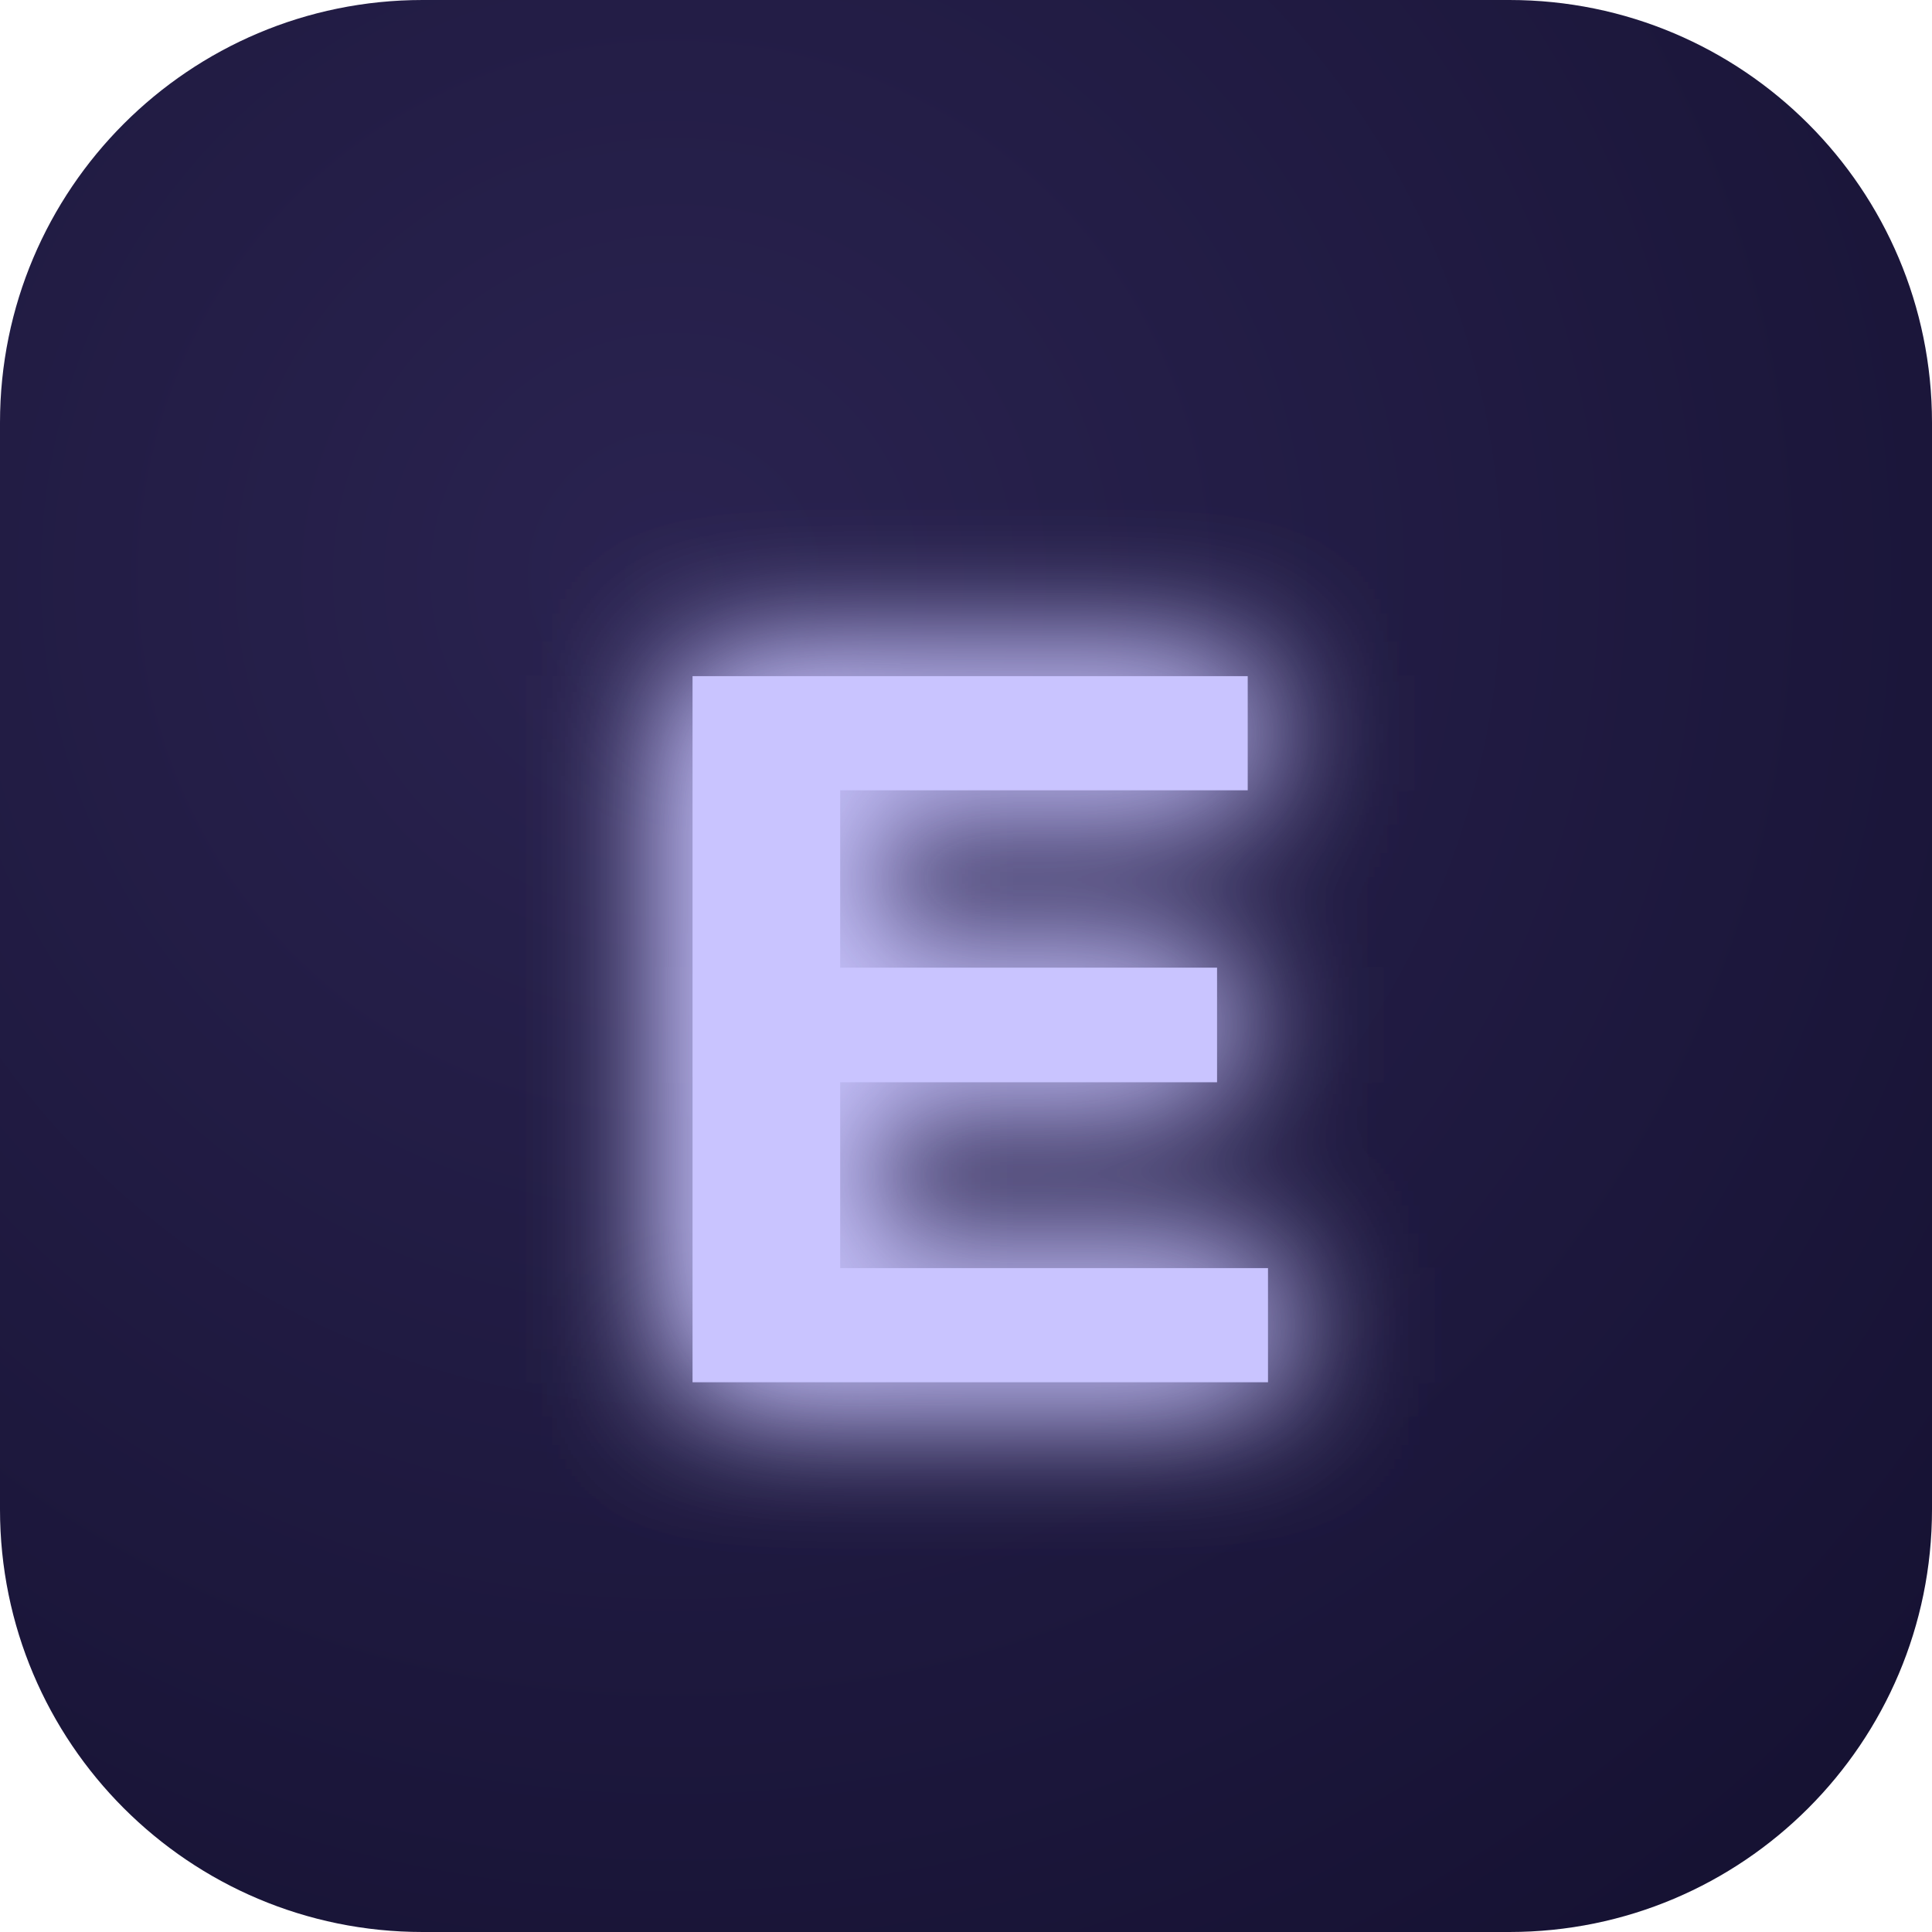
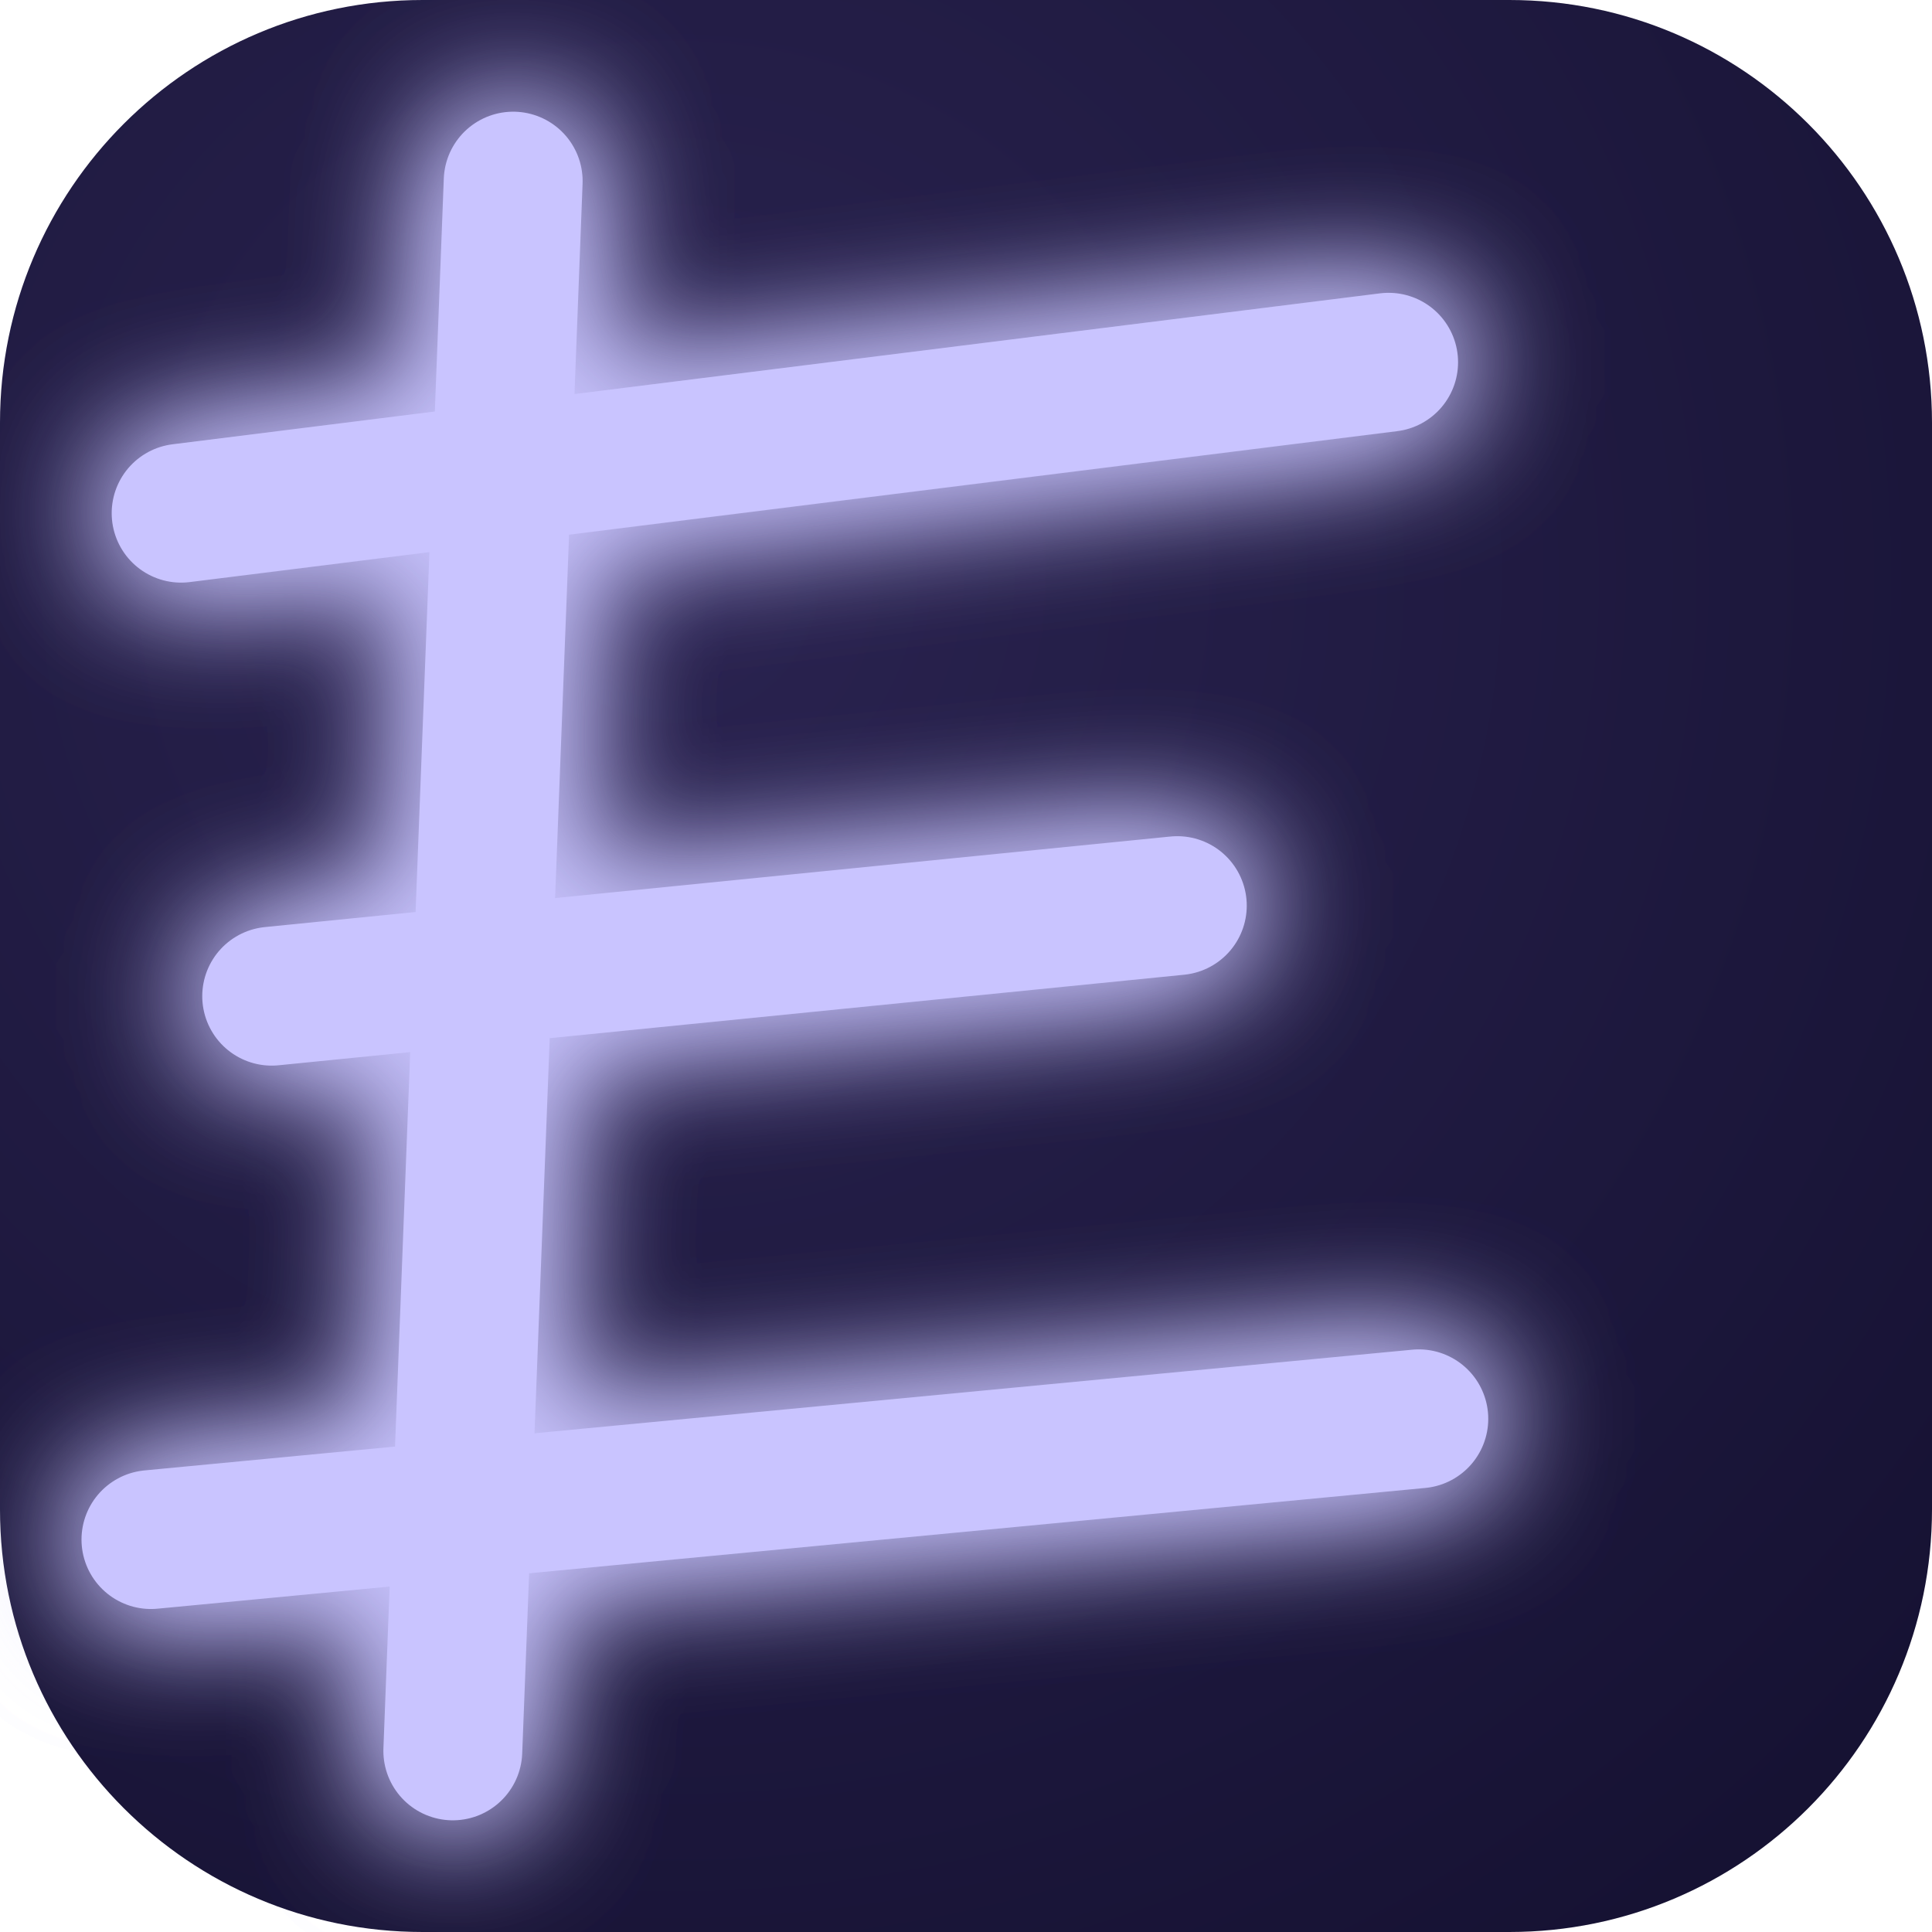
<svg xmlns="http://www.w3.org/2000/svg" viewBox="0 0 64 64">
  <defs>
    <radialGradient id="bg" cx="35%" cy="30%" r="85%">
      <stop offset="0" stop-color="#2a2350" />
      <stop offset="1" stop-color="#161233" />
    </radialGradient>
    <filter id="glow" x="-60%" y="-60%" width="220%" height="220%">
-       <feGaussianBlur in="SourceGraphic" stdDeviation="2.4" result="blur" />
+       <feGaussianBlur in="SourceGraphic" stdDeviation="2.2" result="blur" />
      <feMerge>
        <feMergeNode in="blur" />
        <feMergeNode in="blur" />
        <feMergeNode in="SourceGraphic" />
      </feMerge>
    </filter>
  </defs>
  <rect x="0" y="0" width="64" height="64" rx="14" fill="url(#bg)" />
-   <text x="32" y="34" text-anchor="middle" dominant-baseline="central" font-family="Arial, Helvetica, sans-serif" font-weight="700" font-size="34" fill="#c9c4ff" filter="url(#glow)">E</text>
+   <g fill="none" stroke="#c9c4ff" stroke-width="4.6" stroke-linecap="round" filter="url(#glow)">
+     <path d="M 17 6 L 15 58" />
+     <path d="M 6 17 L 46 12" />
+     <path d="M 9 33 L 39 30" />
+     <path d="M 5 51 L 47 47" />
+   </g>
</svg>
